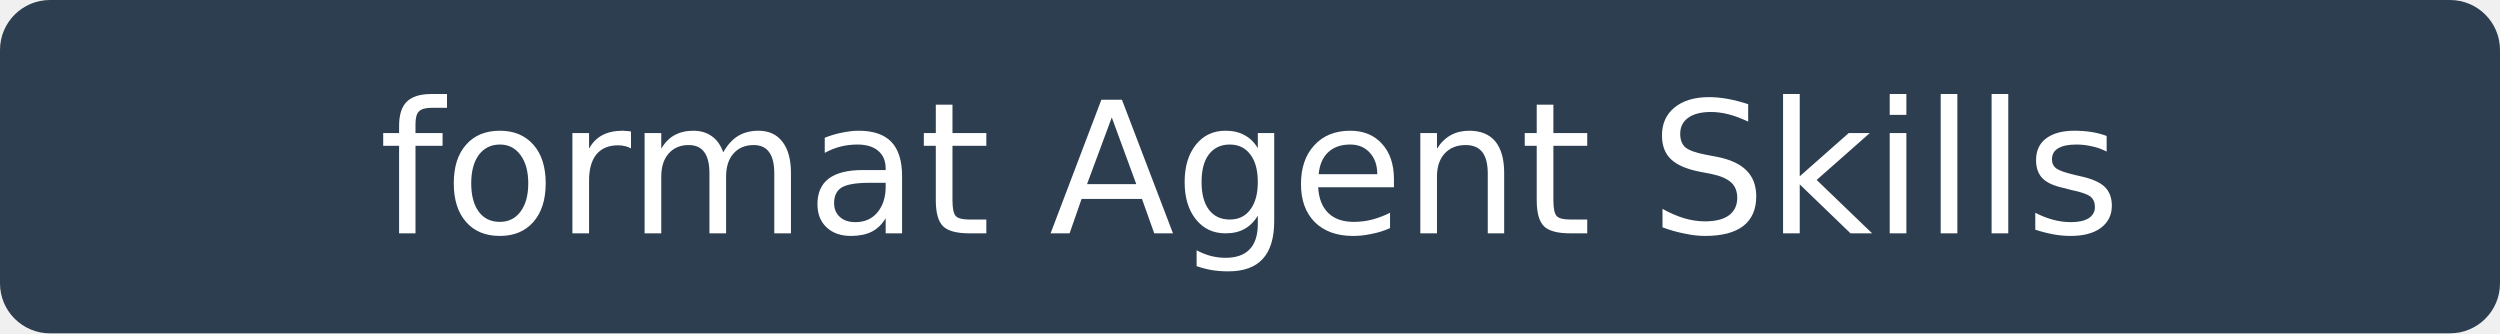
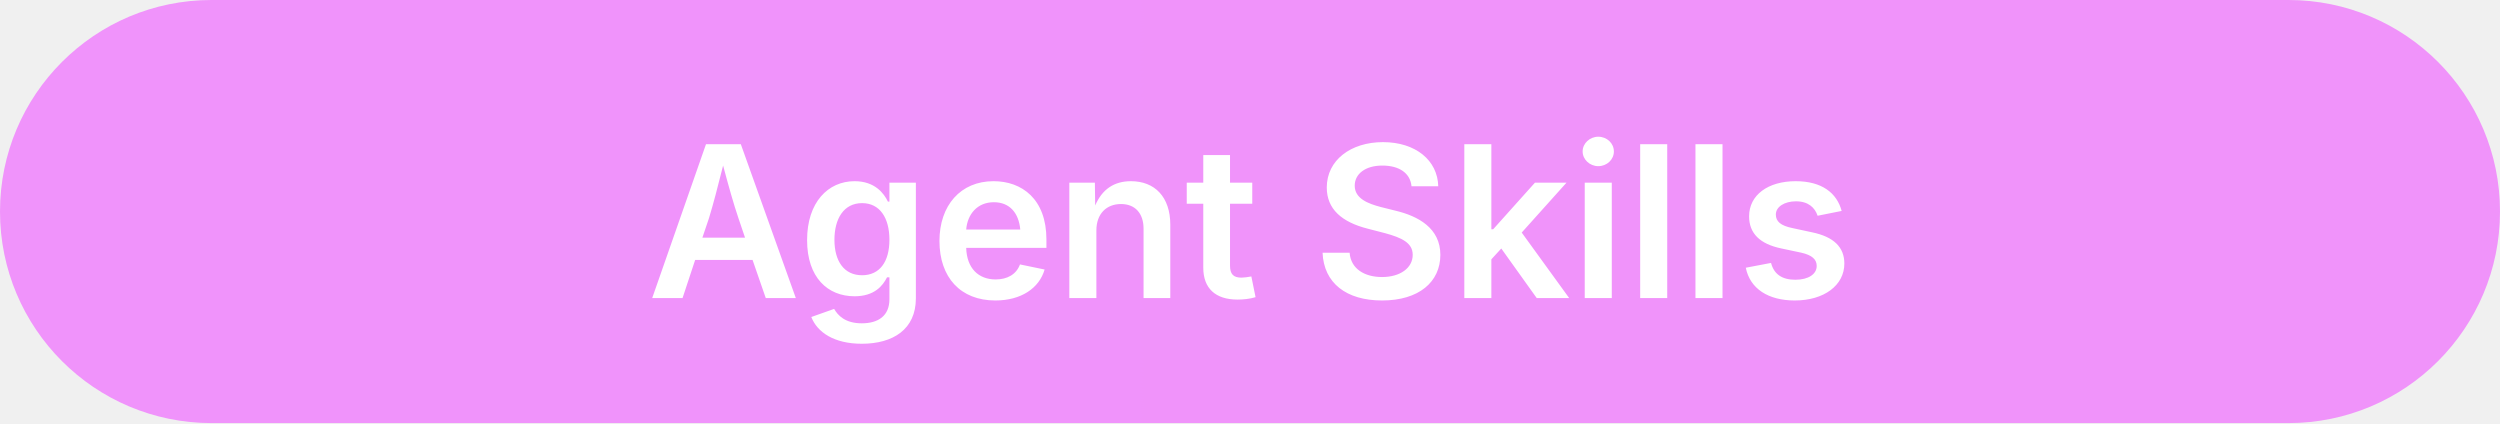
- <svg xmlns="http://www.w3.org/2000/svg" width="150" height="20" role="img" aria-label="format: Agent Skills">
-   <rect width="150" height="20" rx="3" fill="#2c3e50" />
-   <text x="75" y="14" fill="#ffffff" font-family="Verdana, Geneva, DejaVu Sans, sans-serif" font-size="11" text-anchor="middle">format Agent Skills</text>
+ <svg xmlns="http://www.w3.org/2000/svg" width="130" height="22" role="img" aria-label="Agent Skills format">
+   <linearGradient id="g3" x1="0" y1="0" x2="130" y2="0">
+     <stop offset="0%" stop-color="#f093fb" />
+     <stop offset="100%" stop-color="#f5576c" />
+   </linearGradient>
+   <rect width="130" height="22" rx="11" fill="url(#g3)" />
+   <text x="65" y="15.5" fill="#ffffff" font-family="system-ui, -apple-system, sans-serif" font-size="11" font-weight="600" text-anchor="middle">Agent Skills</text>
</svg>
